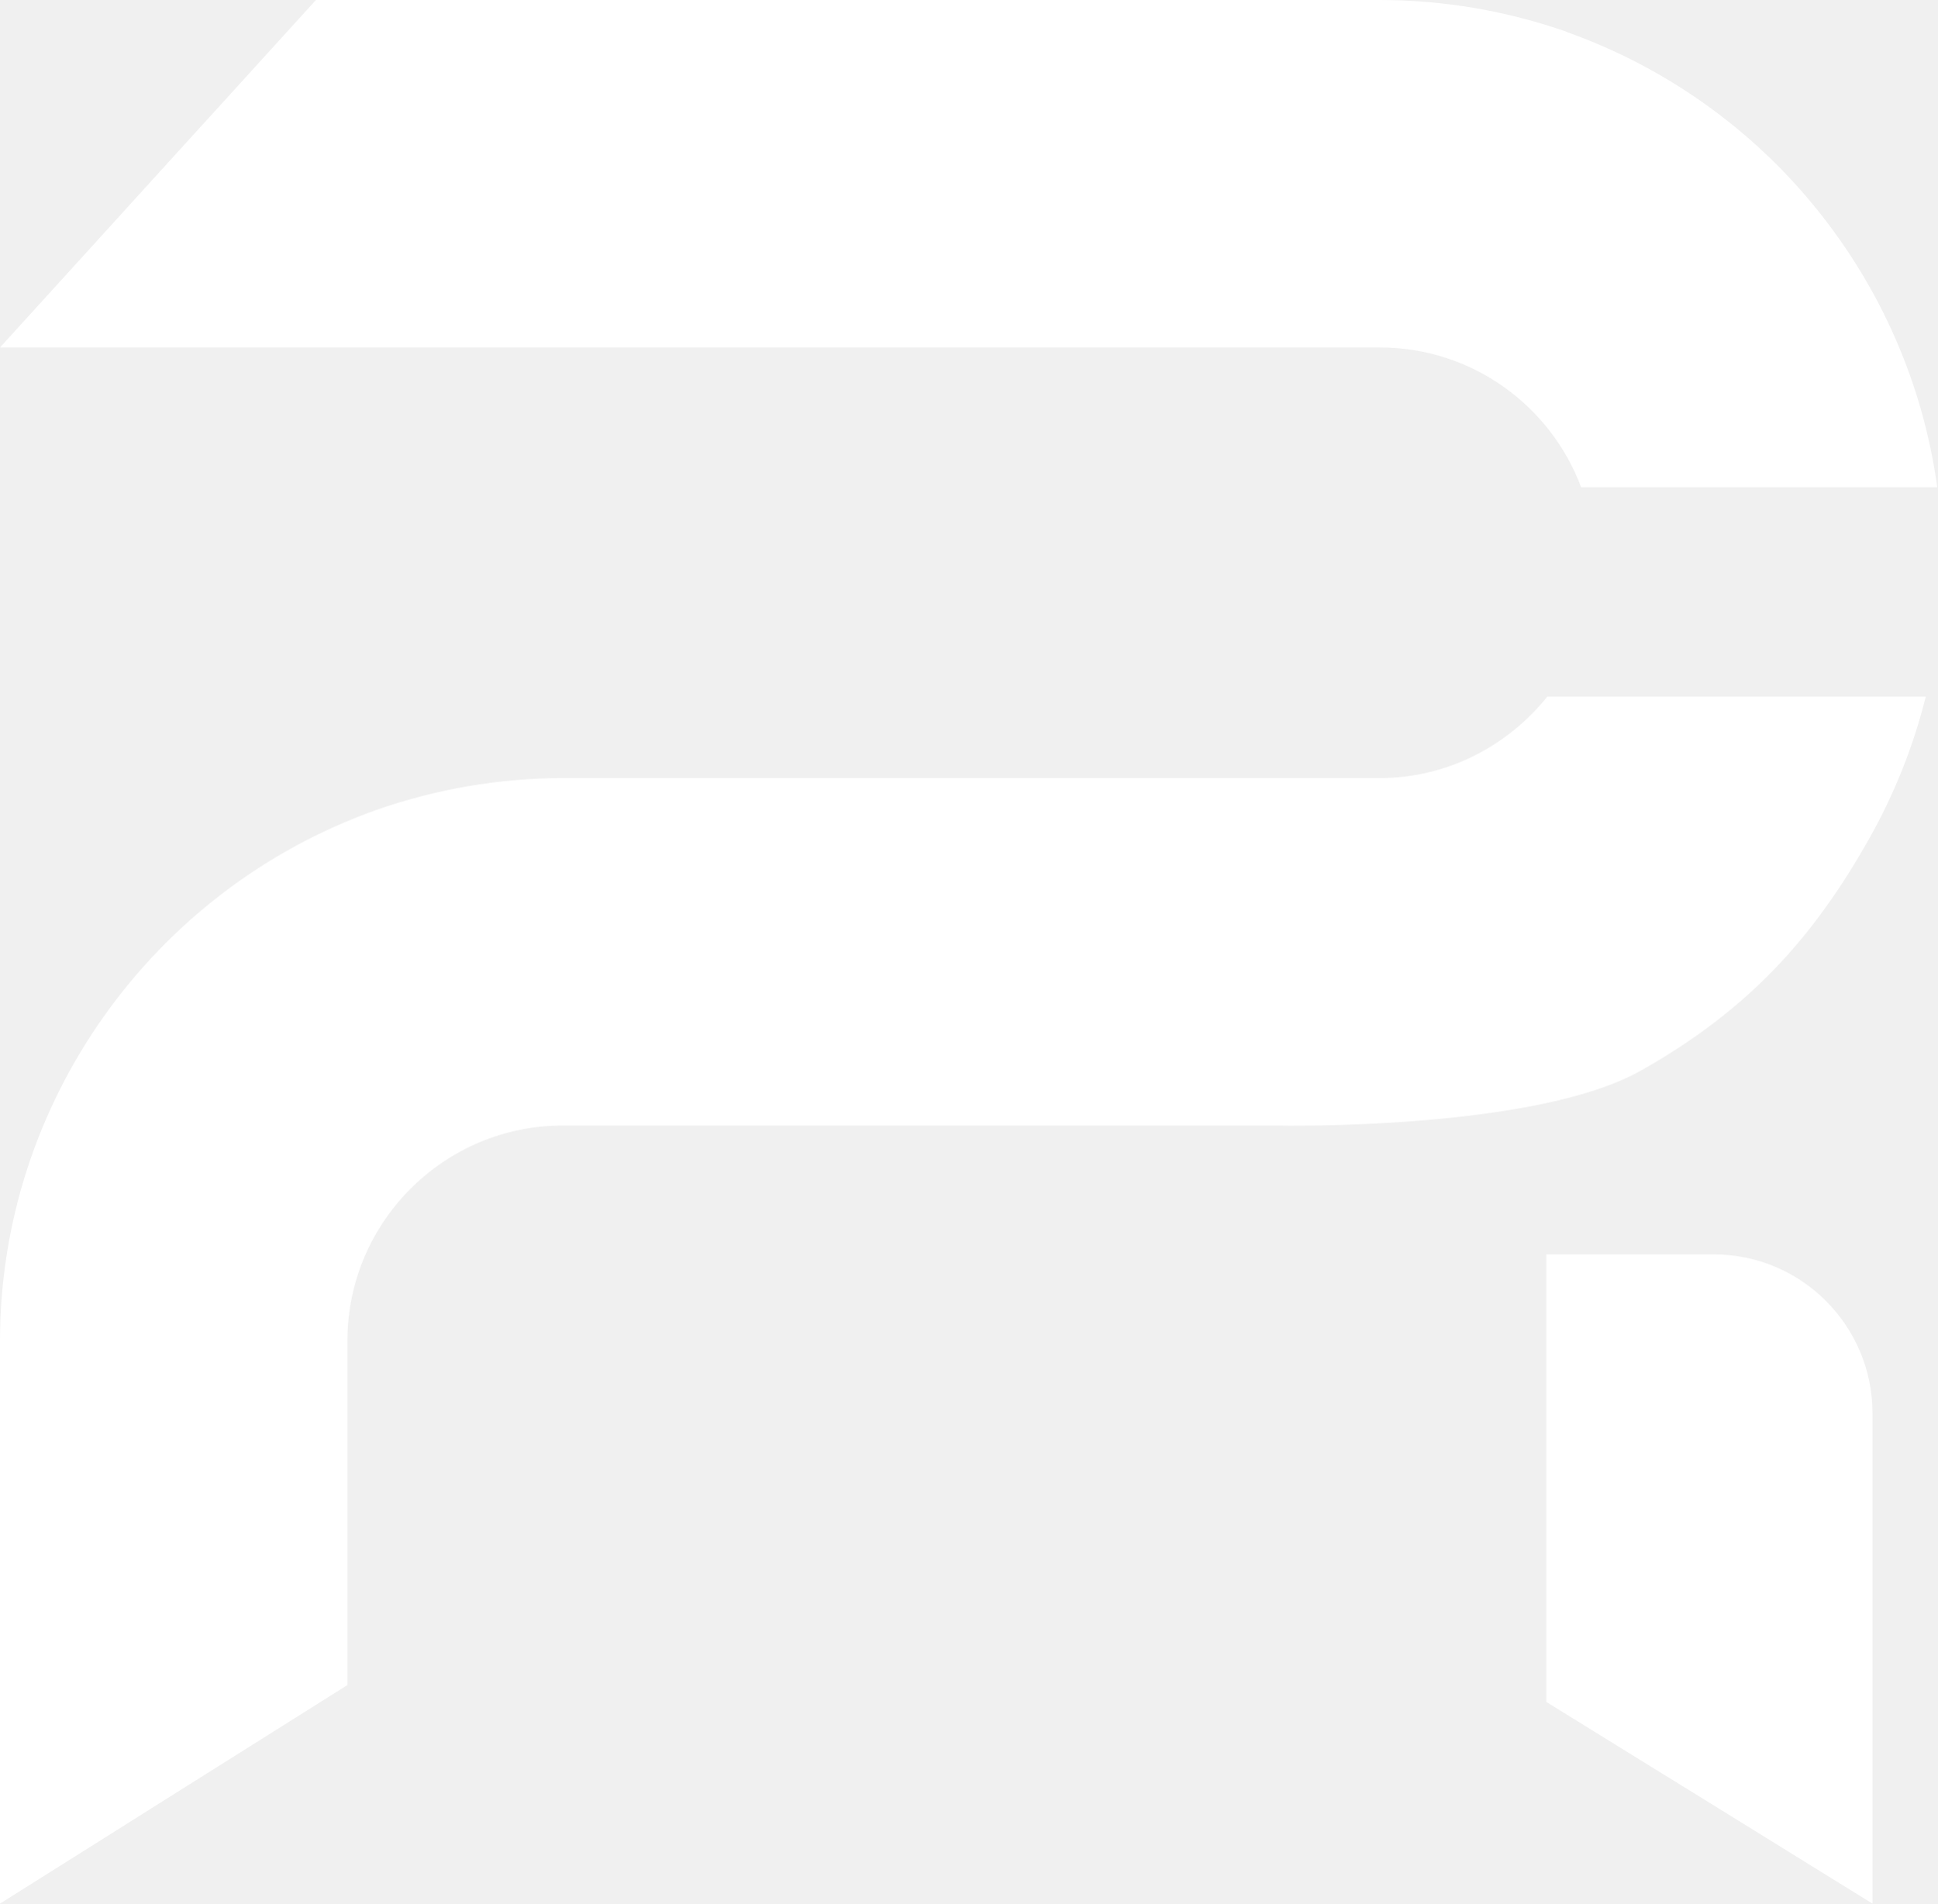
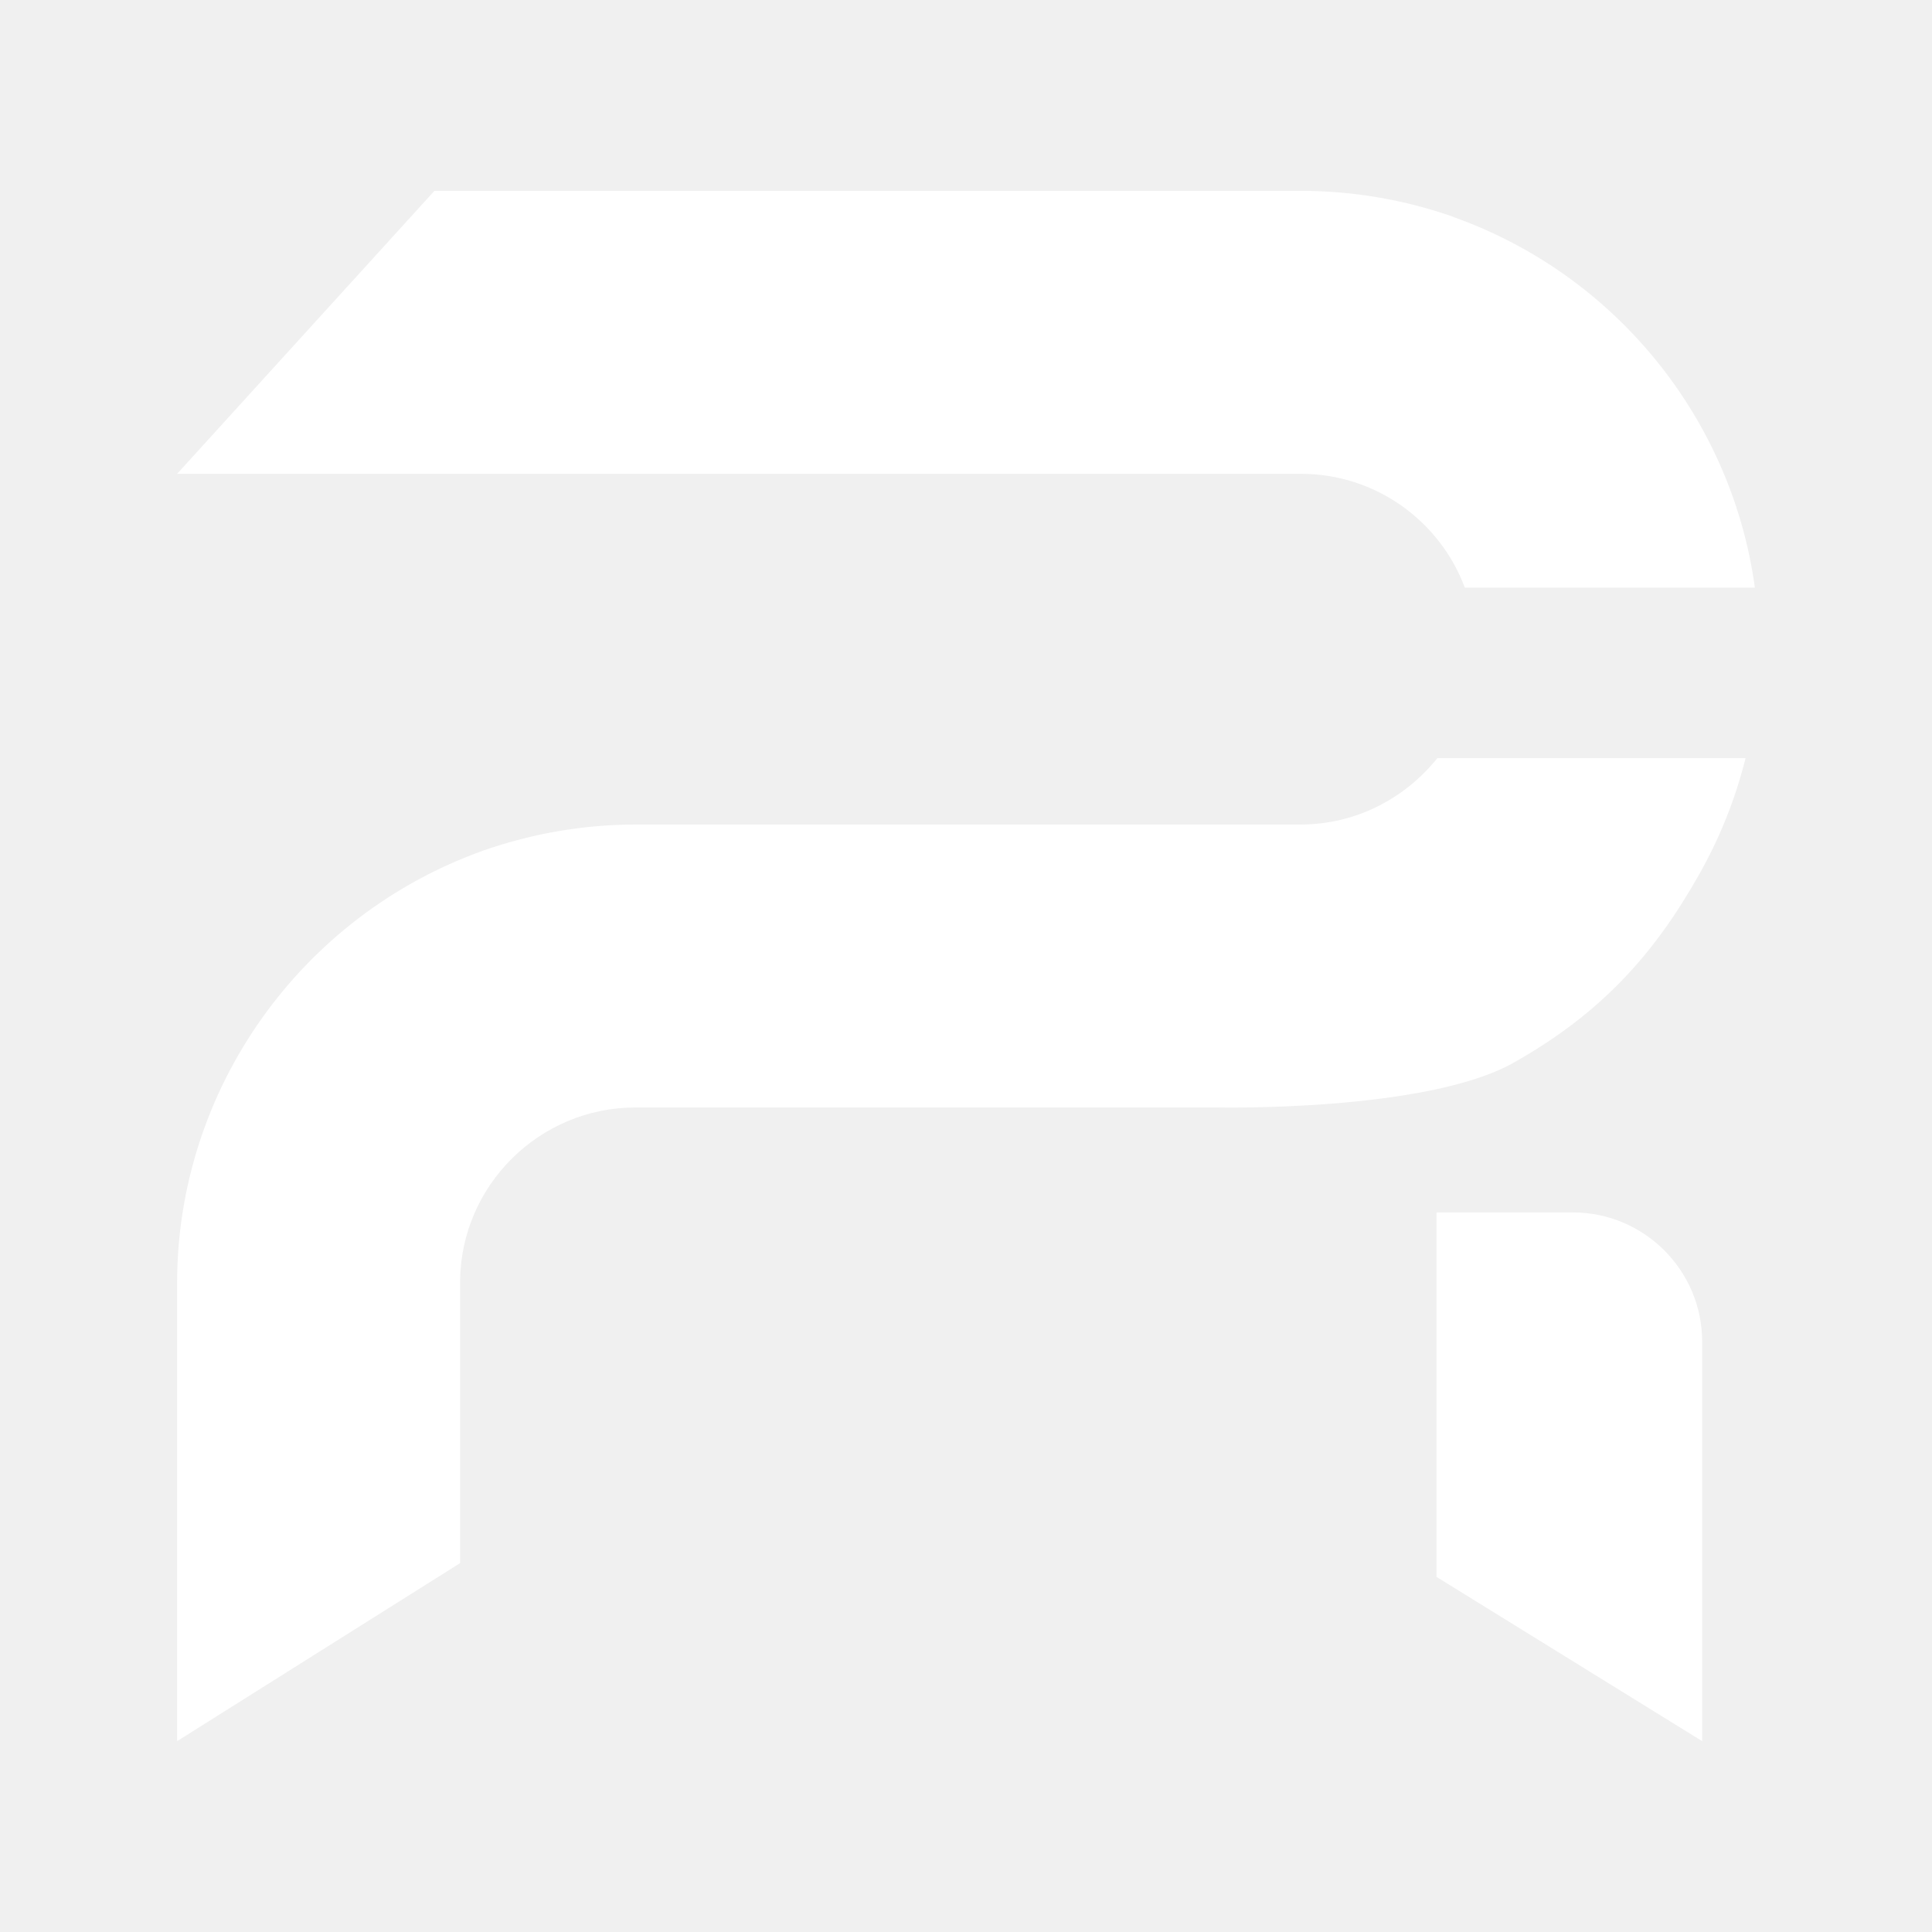
- <svg xmlns="http://www.w3.org/2000/svg" viewBox="0 0 35.63 35.01">
+ <svg xmlns="http://www.w3.org/2000/svg" width="32" height="32" viewBox="-4 -4 43.63 43.01" role="img" aria-label="Site icon">
  <g>
    <g>
      <path fill="#ffffff" d="M25.38,14.31h-15.02c-1.17,0-2.34.2-3.45.59C2.79,16.37,0,20.29,0,24.66v10.35l6.39-4.02v-6.33s0-.02,0-.04c.02-2.16,1.79-3.92,3.96-3.92h13.15s4.71.1,6.68-1.01c1.97-1.11,3.17-2.44,4.19-4.25.47-.83.82-1.71,1.05-2.63h-6.96c-.73.91-1.84,1.5-3.09,1.5Z" />
      <path fill="#ffffff" d="M28.83.59c-1.11-.39-2.28-.59-3.45-.59H5.81S0,6.39,0,6.39h25.38c1.69,0,3.14,1.07,3.7,2.57h6.55c-.52-3.8-3.13-7.06-6.81-8.37Z" />
    </g>
    <path fill="#ffffff" d="M34.44,35.01l-6-3.71v-8.23h3.08c1.61,0,2.92,1.31,2.92,2.92v9.01Z" />
  </g>
</svg>
